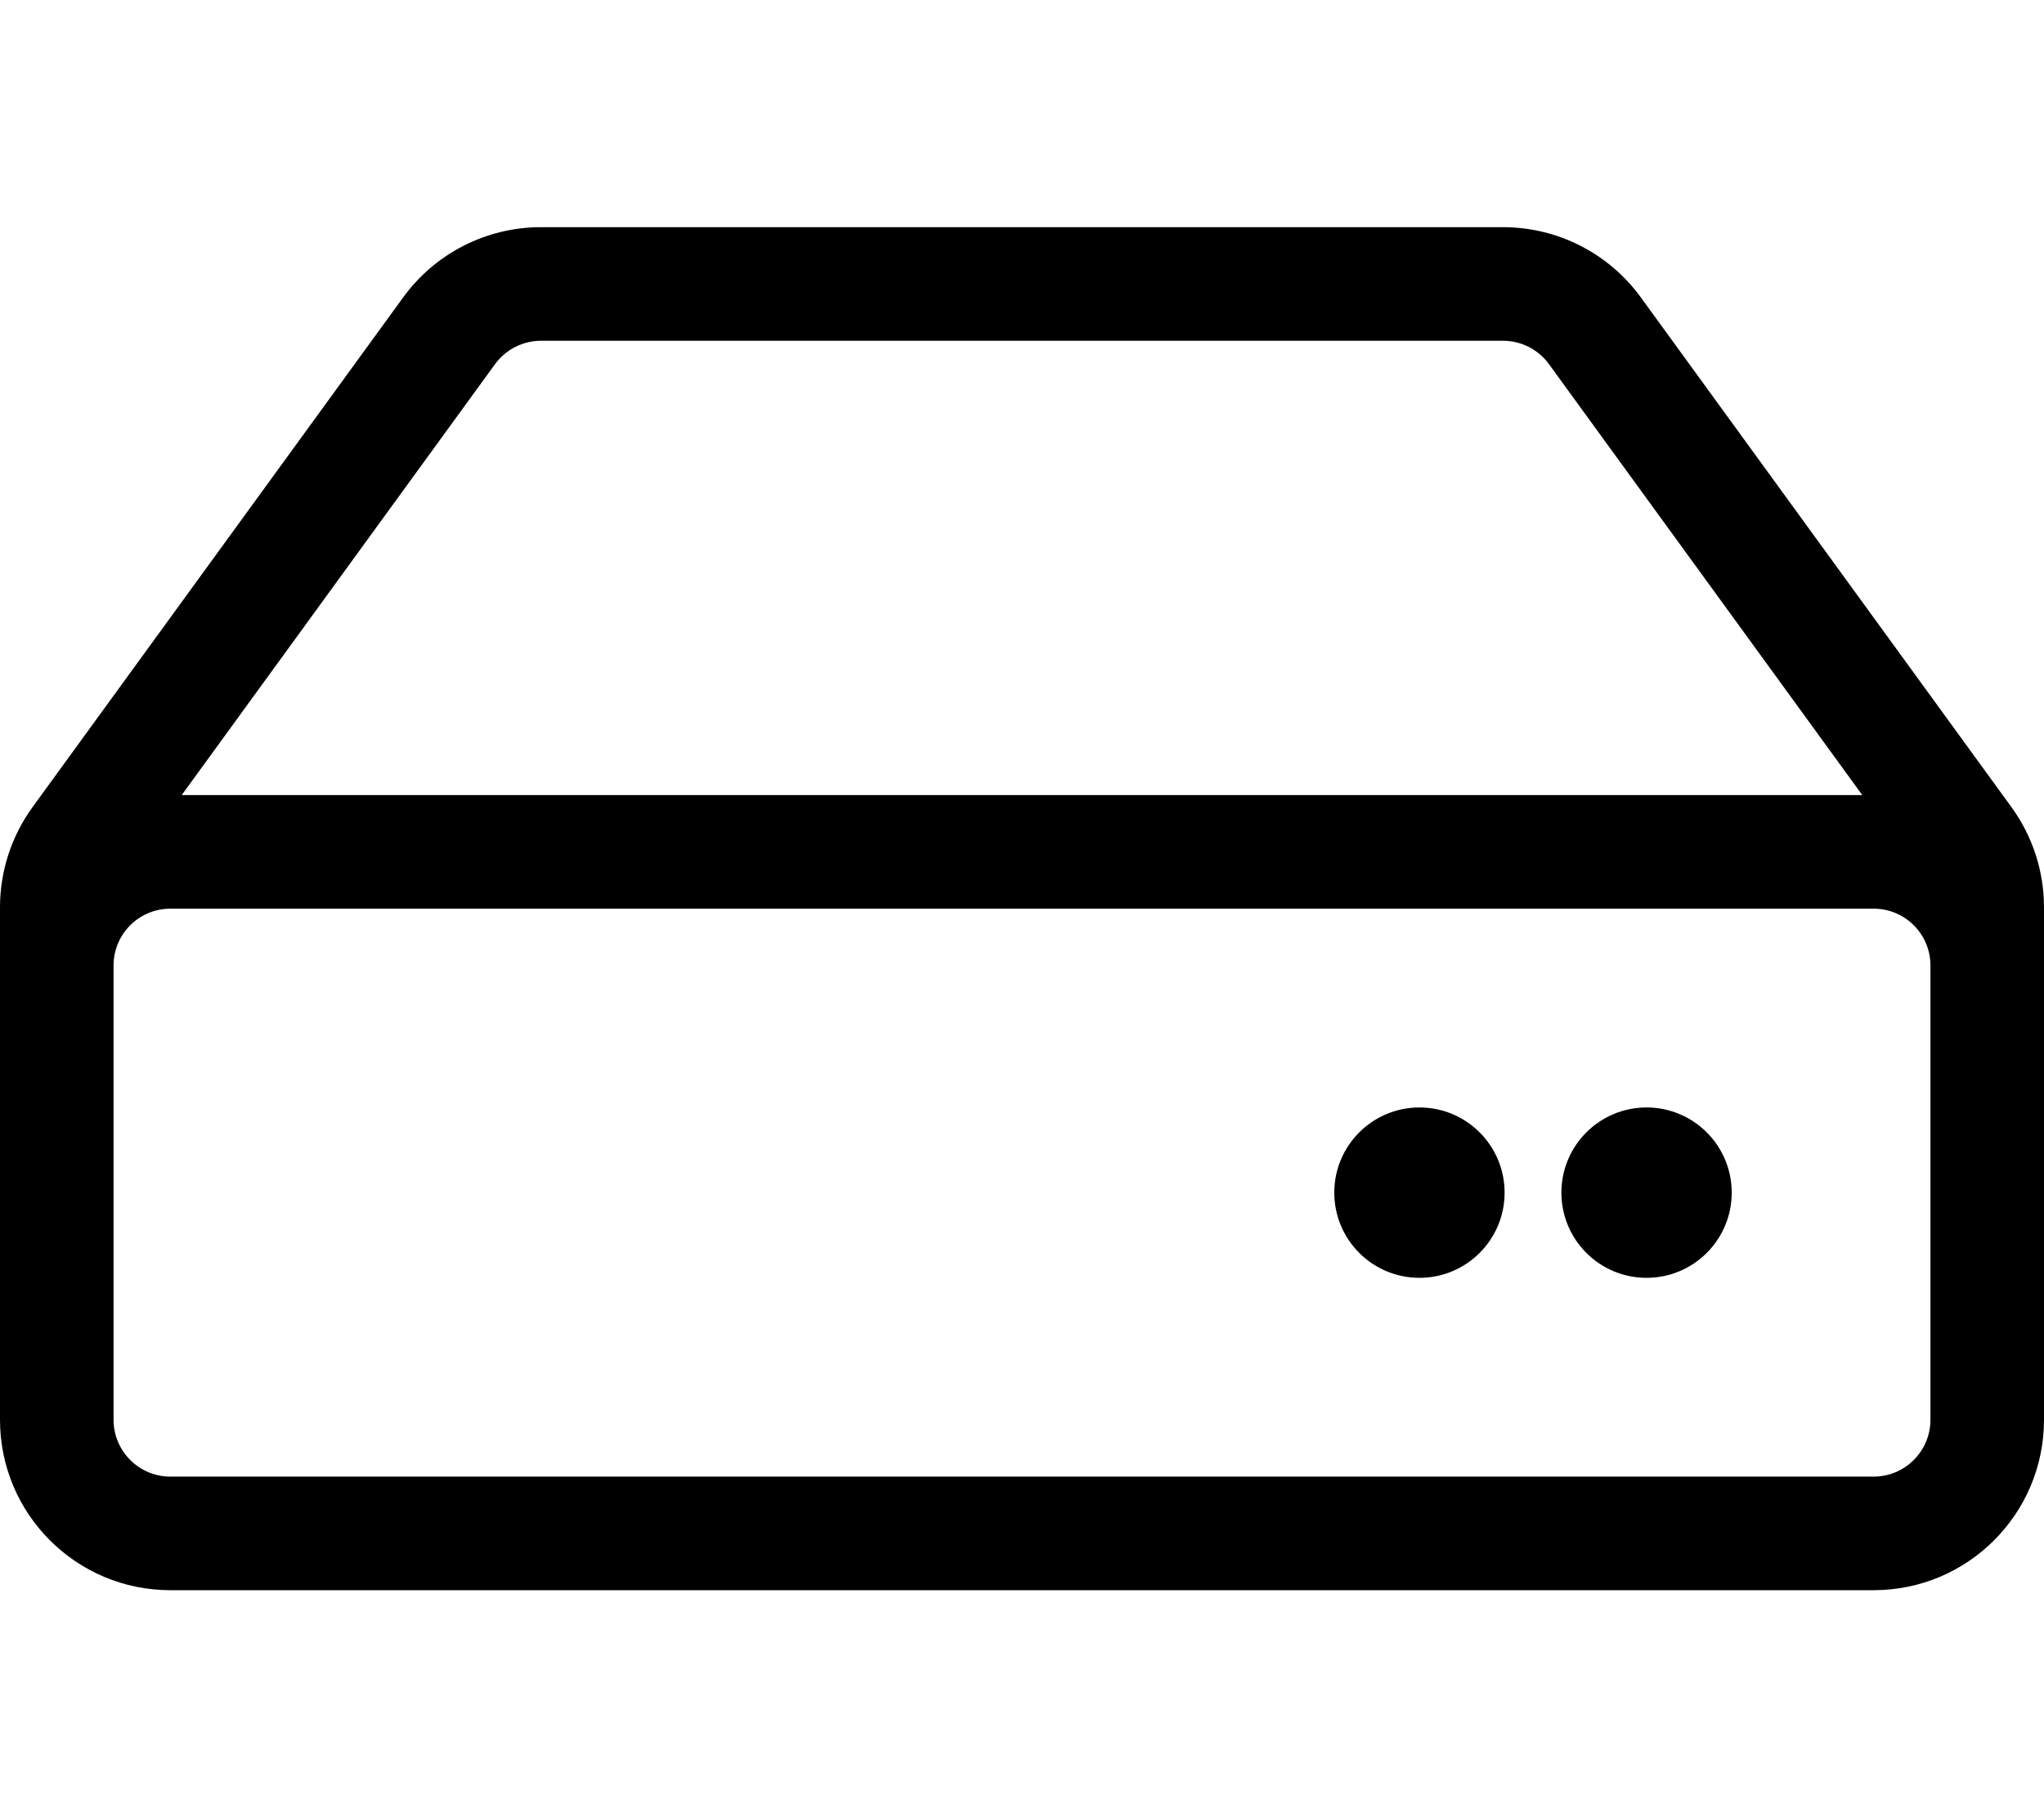
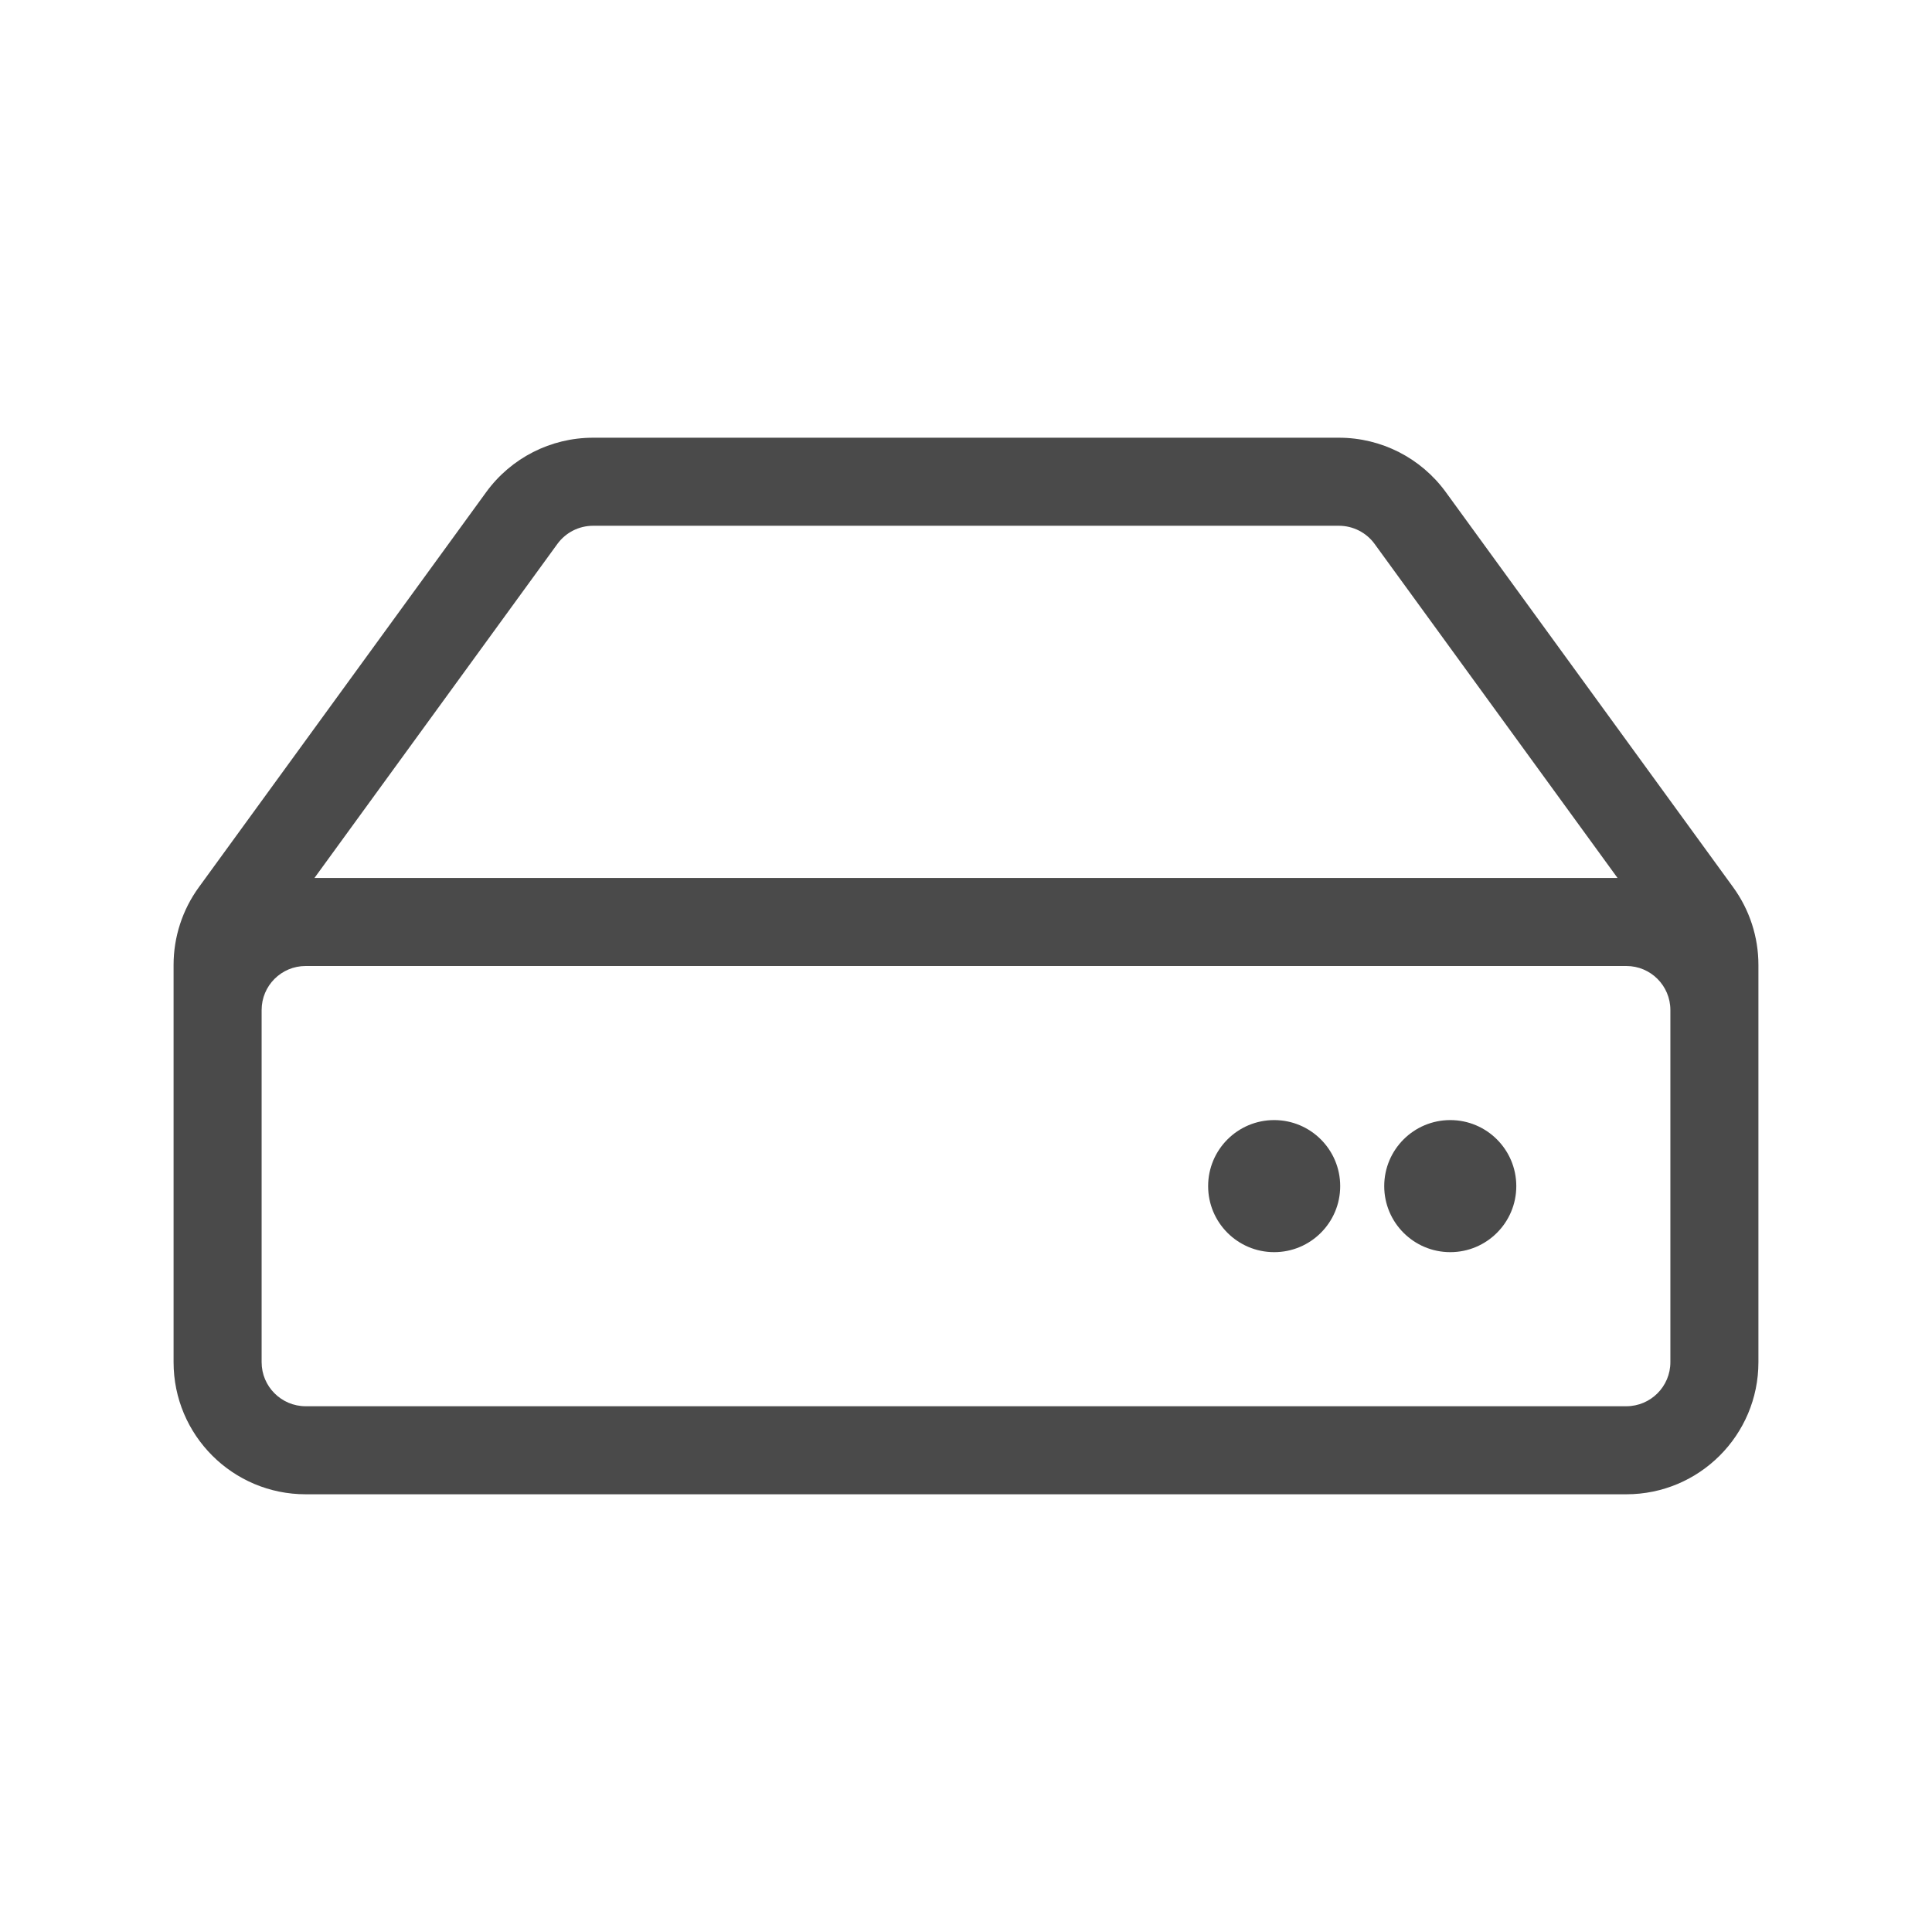
- <svg xmlns="http://www.w3.org/2000/svg" aria-hidden="true" focusable="false" data-prefix="fal" data-icon="hdd" role="img" viewBox="0 0 576 512" class="svg-inline--fa fa-hdd fa-w-18 fa-7x">
-   <path fill="currentColor" d="M566.819 227.377L462.377 83.768A48.001 48.001 0 0 0 423.557 64H152.443a47.998 47.998 0 0 0-38.819 19.768L9.181 227.377A47.996 47.996 0 0 0 0 255.609V400c0 26.51 21.49 48 48 48h480c26.51 0 48-21.49 48-48V255.609a47.996 47.996 0 0 0-9.181-28.232zM139.503 102.589A16.048 16.048 0 0 1 152.443 96h271.115c5.102 0 9.939 2.463 12.94 6.589L524.796 224H51.204l88.299-121.411zM544 272v128c0 8.823-7.178 16-16 16H48c-8.822 0-16-7.177-16-16V272c0-8.837 7.163-16 16-16h480c8.837 0 16 7.163 16 16zm-56 64c0 13.255-10.745 24-24 24s-24-10.745-24-24 10.745-24 24-24 24 10.745 24 24zm-64 0c0 13.255-10.745 24-24 24s-24-10.745-24-24 10.745-24 24-24 24 10.745 24 24z" class="" />
+ <svg xmlns="http://www.w3.org/2000/svg" aria-hidden="true" focusable="false" data-prefix="fal" data-icon="hdd" role="img" viewBox="0 0 512 512" class="svg-inline--fa fa-hdd fa-w-18 fa-7x" version="1.1" id="svg4" width="512" height="512">
+   <defs id="defs8" />
+   <path fill="#4a4a4a" d="M 459.306,235.129 383.15,130.414 A 35.001,35.001 0 0 0 354.844,116 h -197.687 a 34.999,34.999 0 0 0 -28.306,14.414 L 52.694,235.129 A 34.997,34.997 0 0 0 46,255.715 V 361 c 0,19.33 15.67,35 35,35 h 350 c 19.33,0 35,-15.67 35,-35 V 255.715 a 34.997,34.997 0 0 0 -6.694,-20.586 z M 147.721,144.138 a 11.702,11.702 0 0 1 9.435,-4.804 h 197.688 c 3.72,0 7.247,1.796 9.435,4.804 l 64.384,88.529 H 83.336 Z M 442.667,267.667 V 361 c 0,6.433 -5.234,11.667 -11.667,11.667 H 81 c -6.433,0 -11.667,-5.233 -11.667,-11.667 V 267.667 C 69.333,261.223 74.556,256 81,256 h 350 c 6.444,0 11.667,5.223 11.667,11.667 z m -40.833,46.667 c 0,9.665 -7.835,17.5 -17.5,17.5 -9.665,0 -17.5,-7.835 -17.5,-17.5 0,-9.665 7.835,-17.5 17.5,-17.5 9.665,0 17.5,7.835 17.5,17.5 z m -46.667,0 c 0,9.665 -7.835,17.5 -17.5,17.5 -9.665,0 -17.5,-7.835 -17.5,-17.5 0,-9.665 7.835,-17.5 17.5,-17.5 9.665,0 17.5,7.835 17.5,17.5 z" class="" id="path2" style="stroke-width:0.729" />
</svg>
